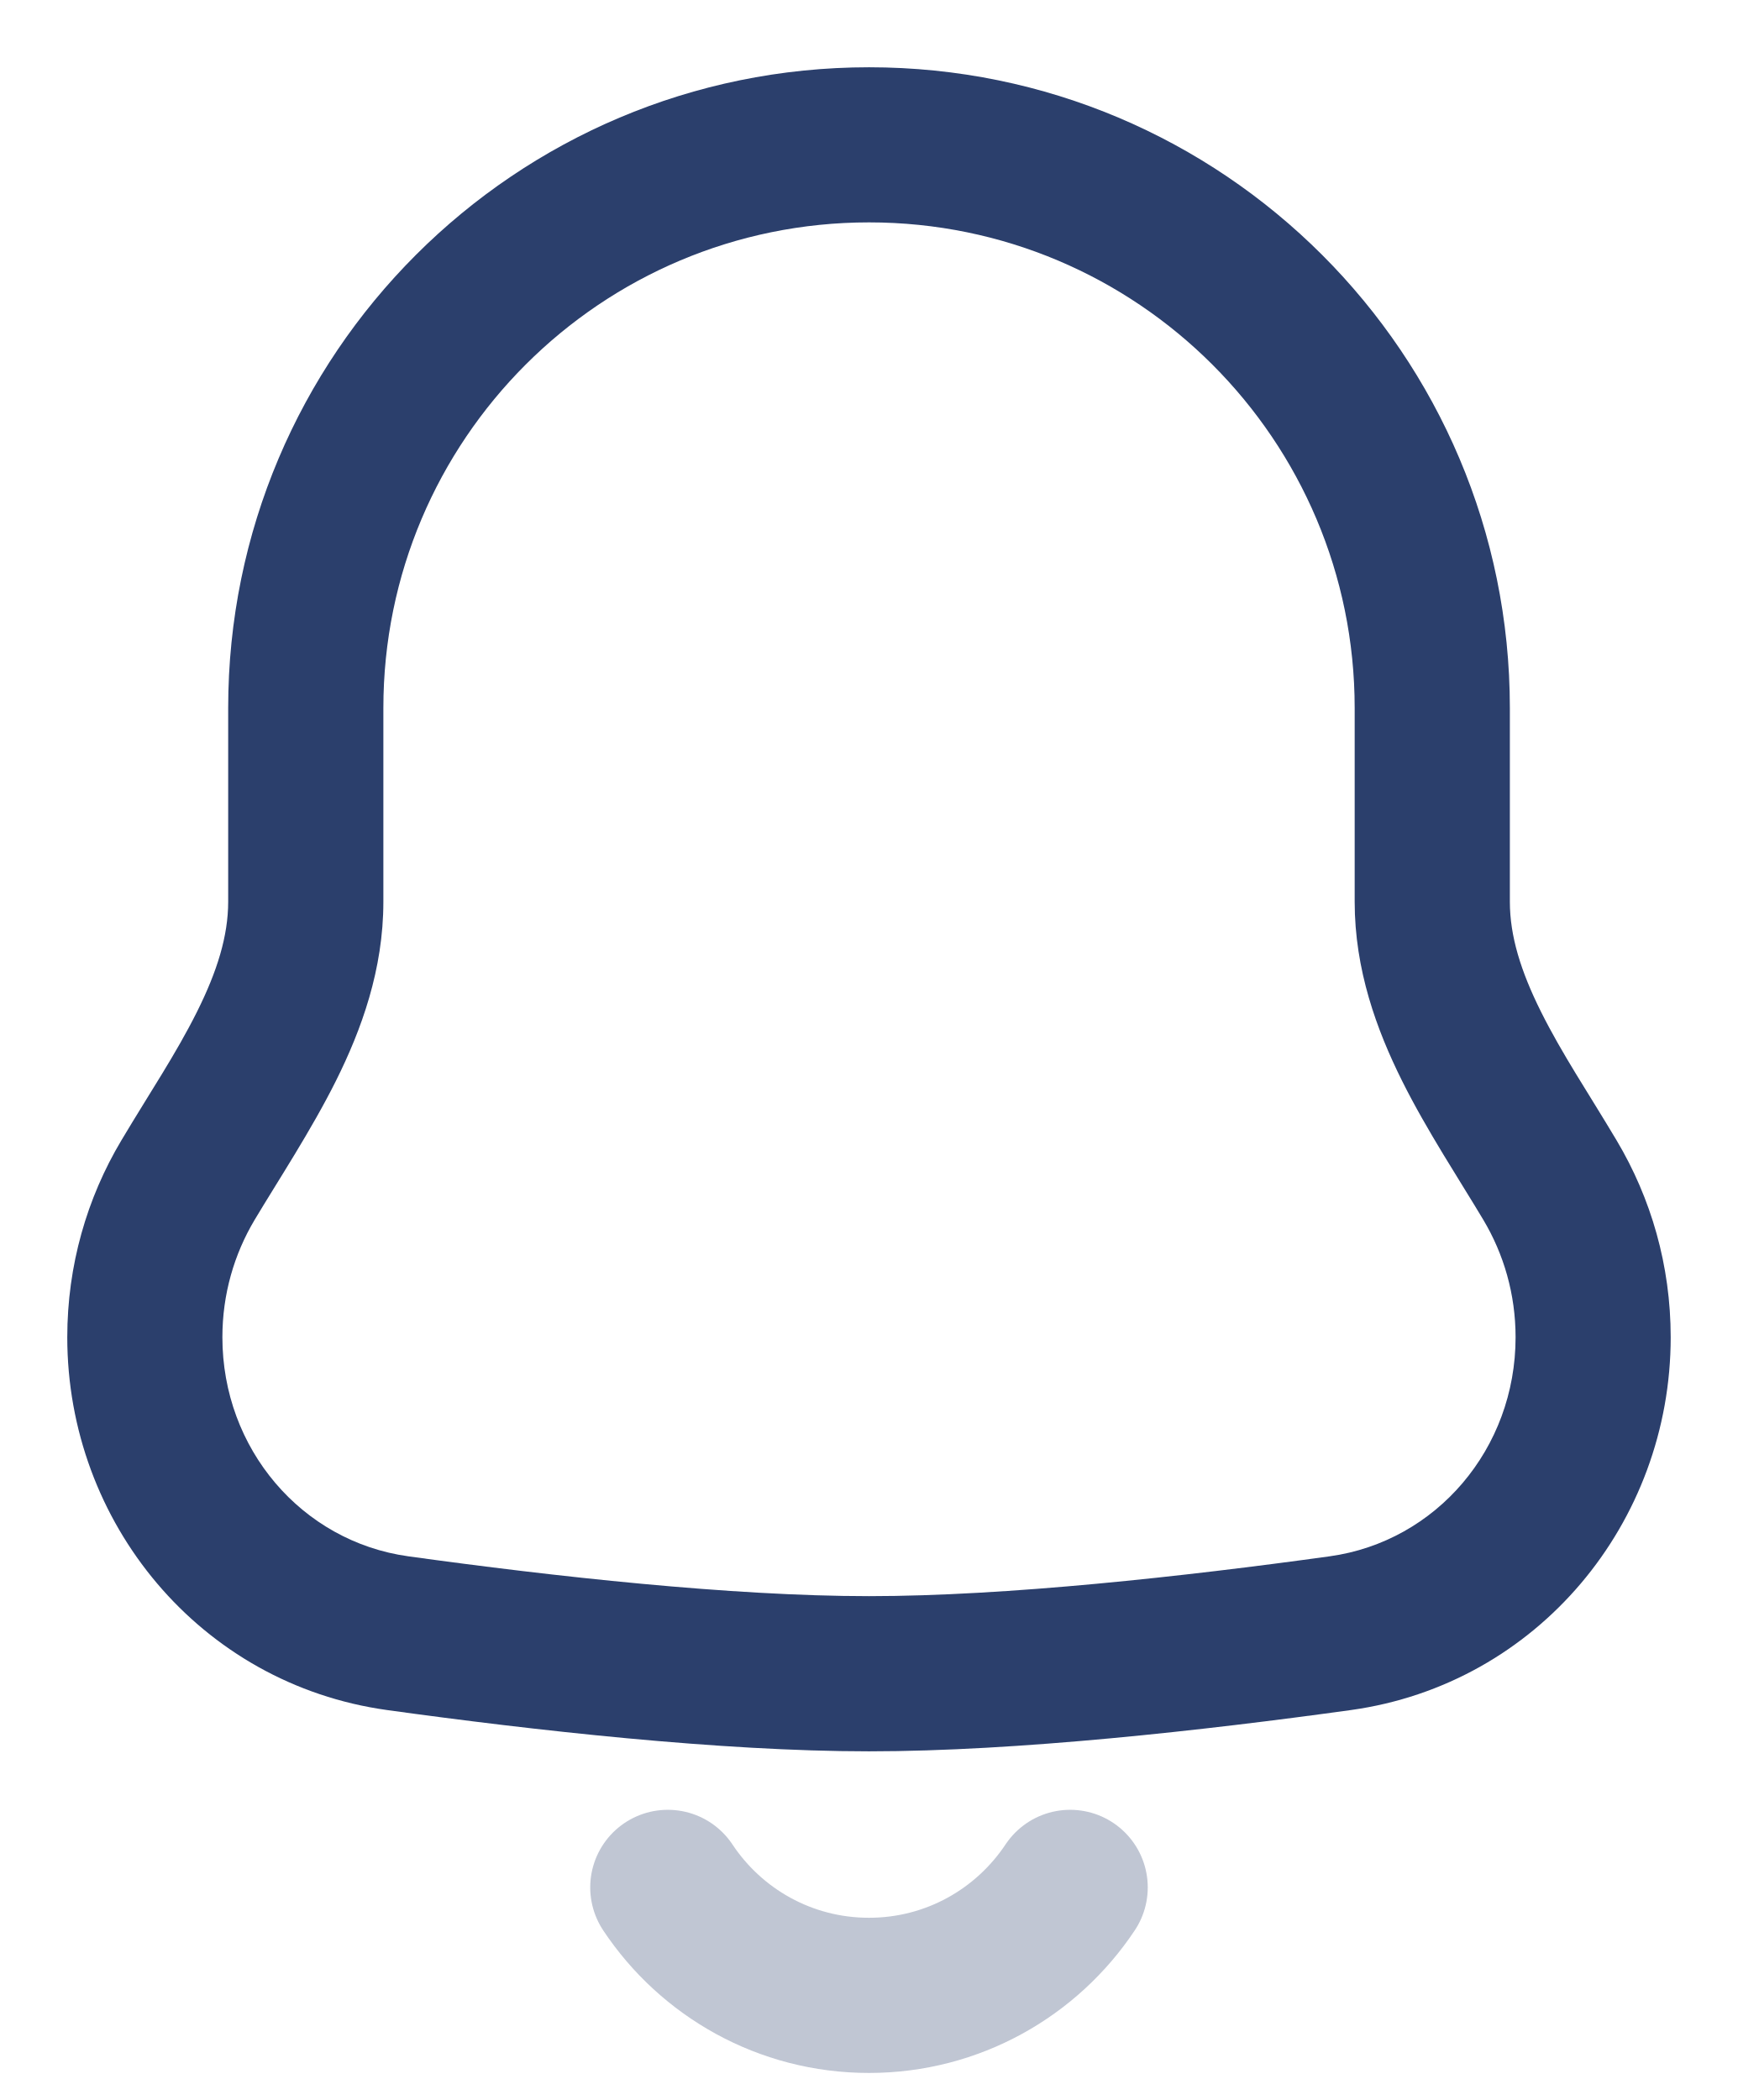
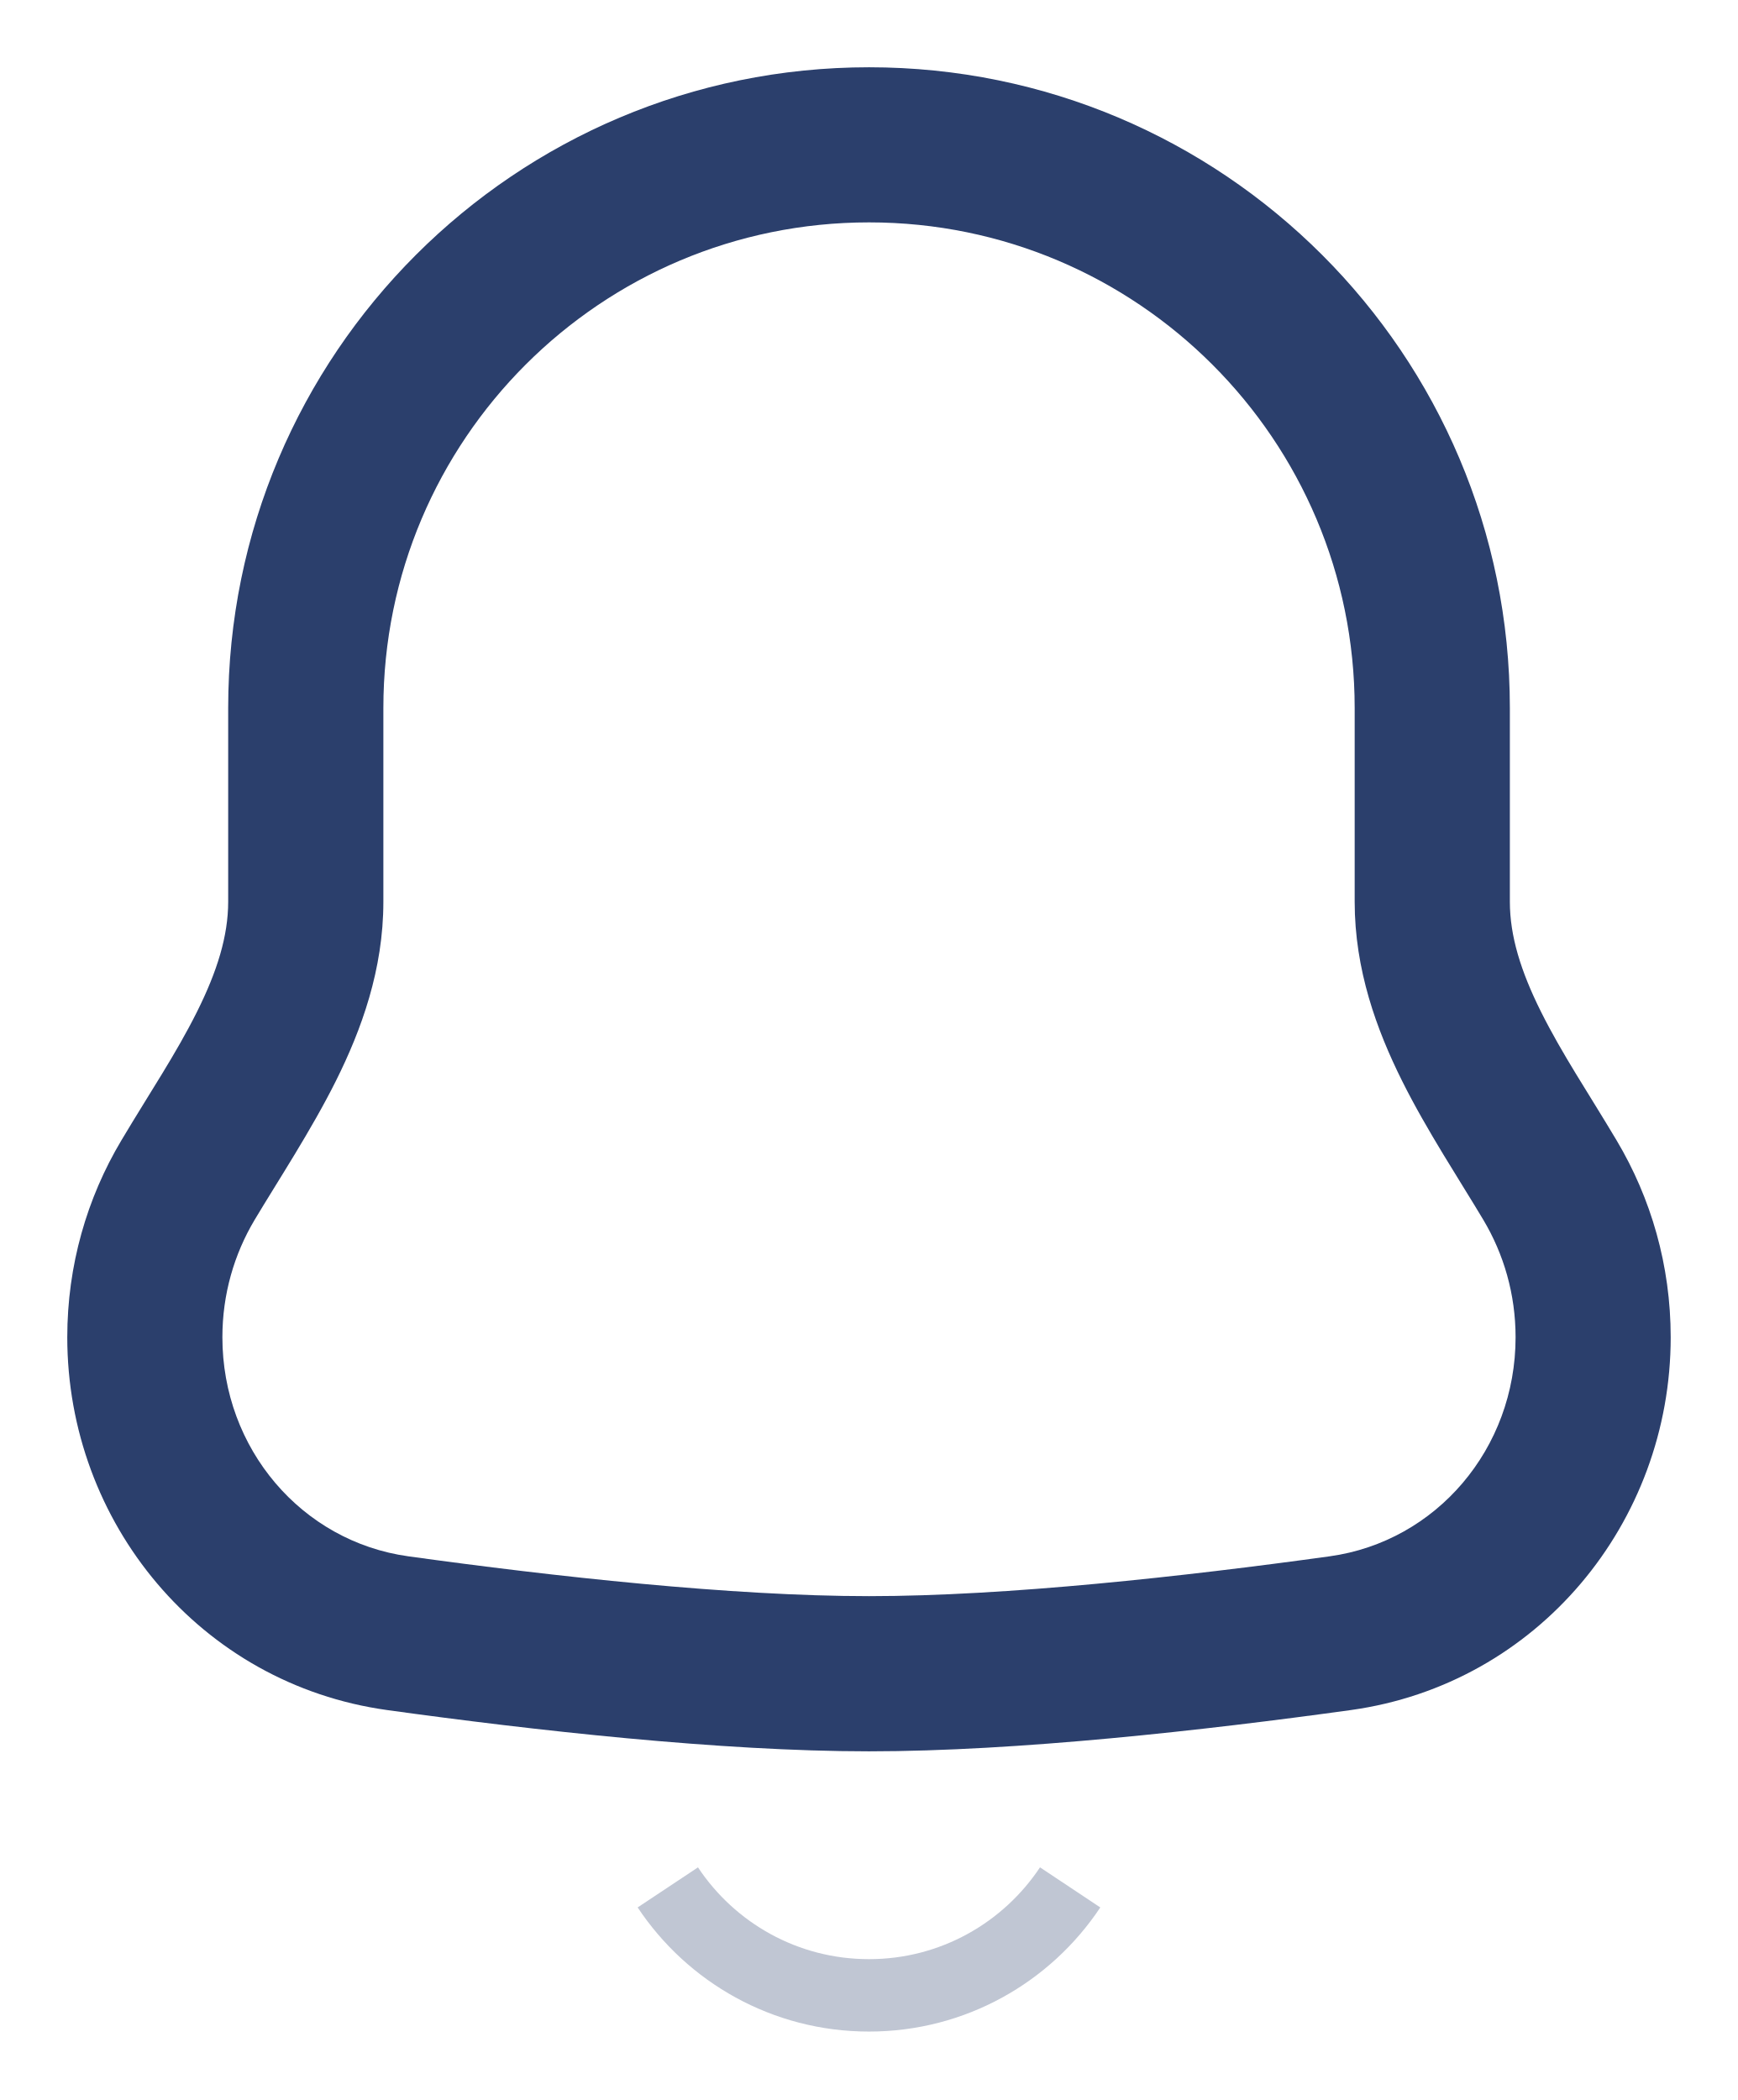
<svg xmlns="http://www.w3.org/2000/svg" width="24" height="29" viewBox="0 0 24 29" fill="none">
  <path d="M5.492 22.553L5.639 21.492H5.639L5.492 22.553ZM18.508 22.553L18.655 23.615L18.508 22.553ZM2.596 16.297L1.676 15.748L2.596 16.297ZM5.294 9.778C5.294 6.074 8.297 3.071 12.001 3.071V0.929C7.113 0.929 3.151 4.89 3.151 9.778H5.294ZM5.294 12.453V9.778H3.151V12.453H5.294ZM3.071 18.467C3.071 17.872 3.234 17.319 3.516 16.846L1.676 15.748C1.201 16.544 0.929 17.475 0.929 18.467H3.071ZM5.639 21.492C4.165 21.288 3.071 20.005 3.071 18.467H0.929C0.929 21.024 2.762 23.256 5.345 23.615L5.639 21.492ZM12 22.042C10.102 22.042 7.645 21.77 5.639 21.492L5.345 23.615C7.368 23.895 9.946 24.185 12 24.185V22.042ZM18.361 21.492C16.355 21.77 13.898 22.042 12 22.042V24.185C14.054 24.185 16.632 23.895 18.655 23.615L18.361 21.492ZM20.929 18.467C20.929 20.005 19.835 21.288 18.361 21.492L18.655 23.615C21.238 23.256 23.071 21.024 23.071 18.467H20.929ZM20.484 16.846C20.766 17.319 20.929 17.872 20.929 18.467H23.071C23.071 17.475 22.799 16.545 22.324 15.748L20.484 16.846ZM18.707 9.778V12.454H20.85V9.778H18.707ZM12.001 3.071C15.704 3.071 18.707 6.074 18.707 9.778H20.85C20.85 4.89 16.888 0.929 12.001 0.929V3.071ZM22.324 15.748C21.926 15.08 21.573 14.559 21.28 13.972C21.001 13.413 20.85 12.925 20.85 12.454H18.707C18.707 13.39 19.009 14.22 19.363 14.929C19.702 15.61 20.163 16.307 20.484 16.846L22.324 15.748ZM3.151 12.453C3.151 12.924 3 13.412 2.721 13.971C2.428 14.558 2.075 15.079 1.676 15.748L3.516 16.846C3.838 16.307 4.298 15.609 4.638 14.928C4.992 14.219 5.294 13.389 5.294 12.453H3.151Z" fill="#2B3F6C" />
-   <path opacity="0.3" d="M14.778 26.064C14.18 26.963 13.159 27.555 12 27.555C10.84 27.555 9.819 26.963 9.222 26.064" stroke="#2B3F6C" stroke-width="2.143" stroke-linecap="round" />
+   <path opacity="0.3" d="M14.778 26.064C14.18 26.963 13.159 27.555 12 27.555C10.84 27.555 9.819 26.963 9.222 26.064" stroke="#2B3F6C" strokeWidth="2.143" strokeLinecap="round" />
</svg>
